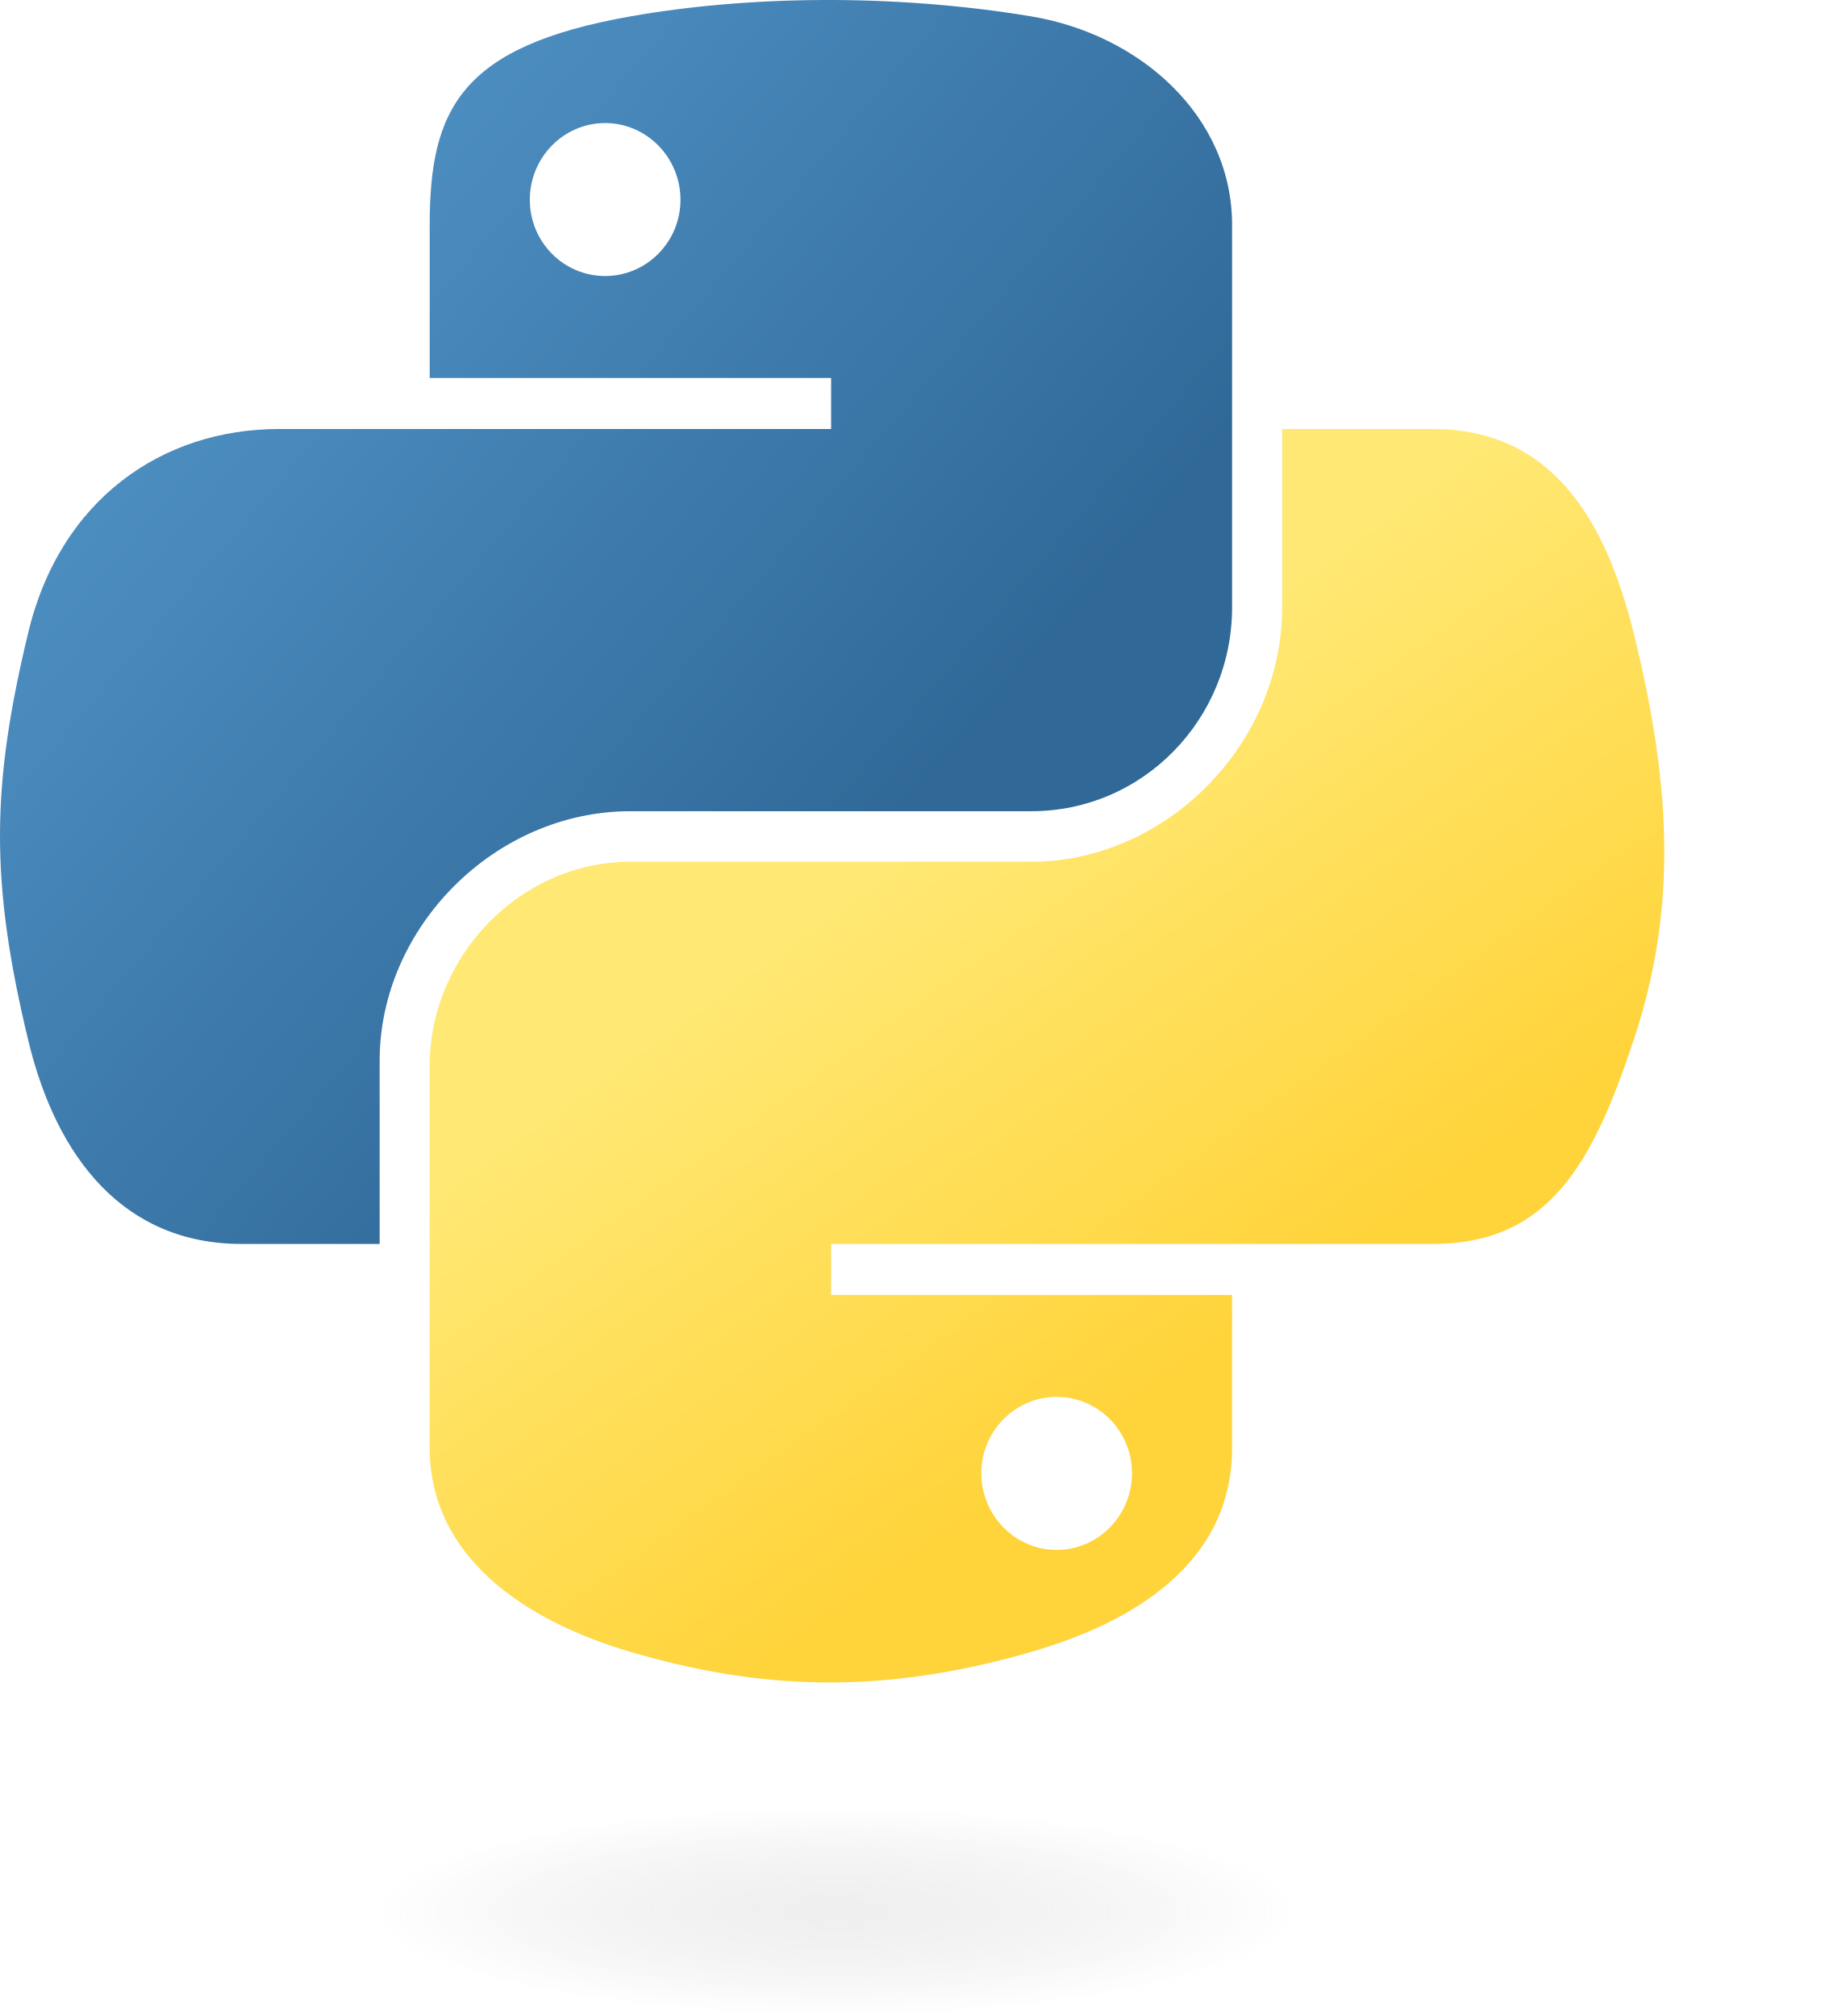
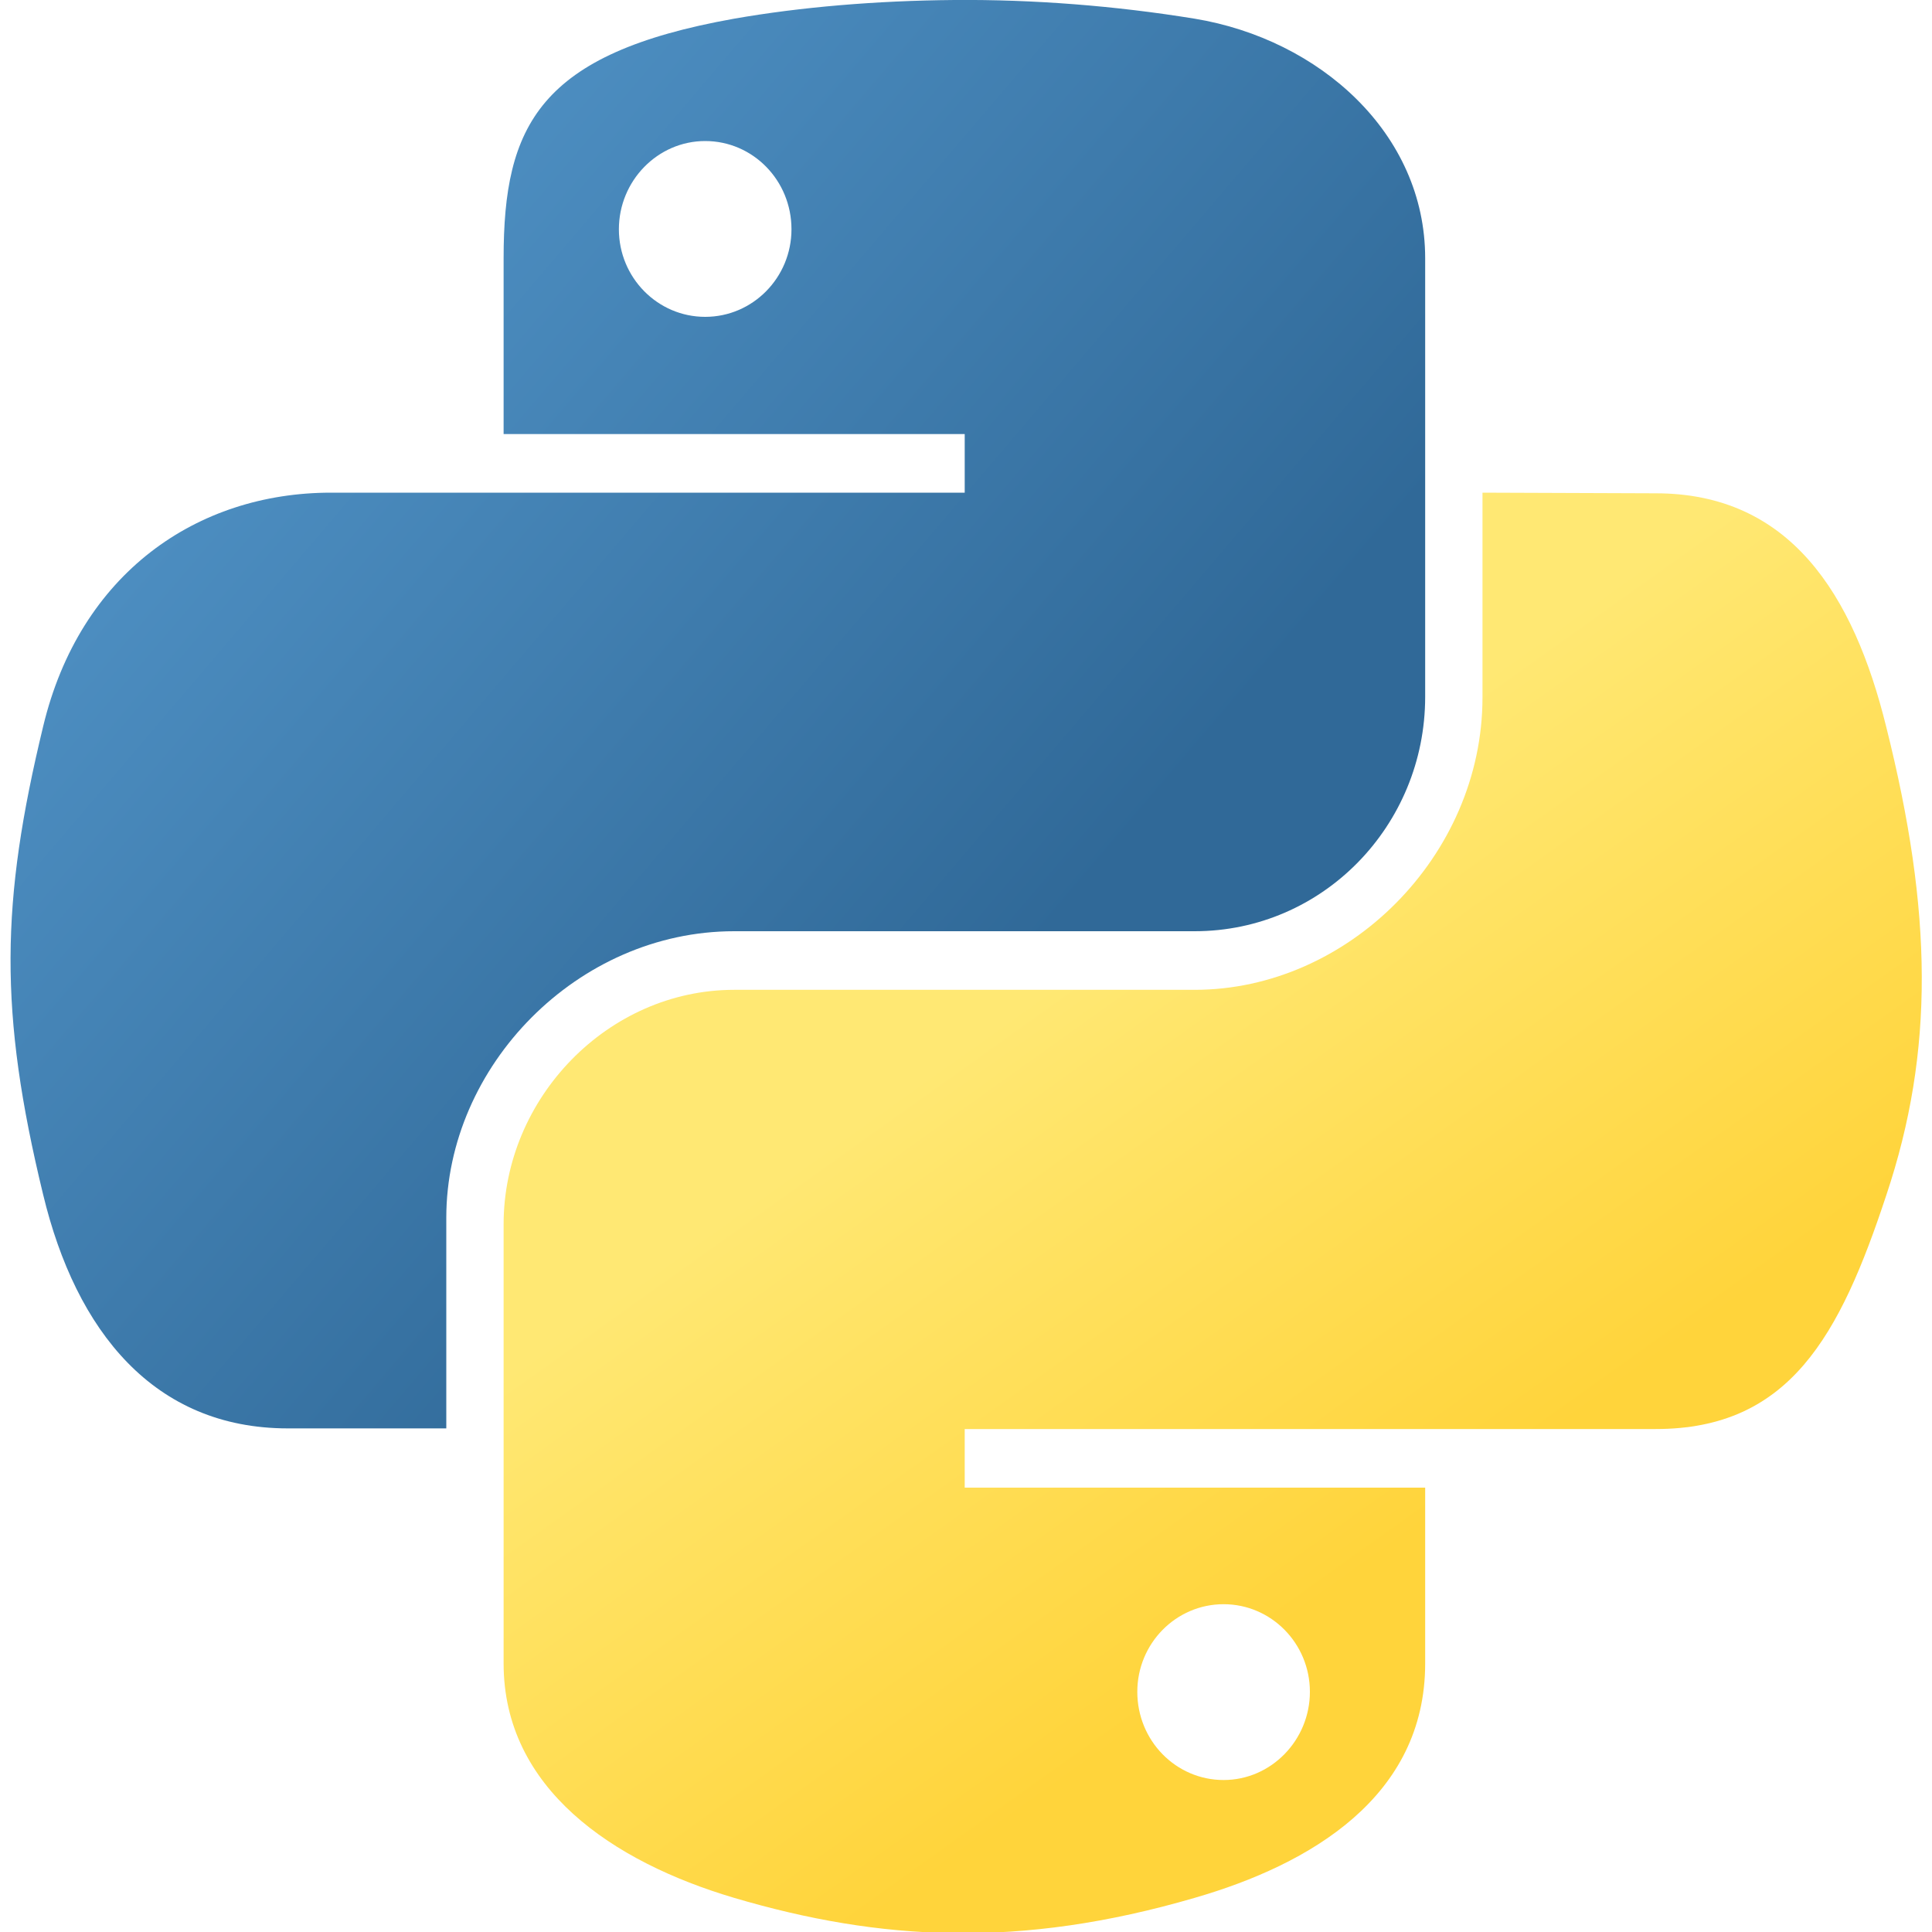
- <svg xmlns="http://www.w3.org/2000/svg" xmlns:xlink="http://www.w3.org/1999/xlink" version="1.0" id="svg2" width="92.07pt" height="101.001pt">
-   <defs id="defs4">
-     <linearGradient id="linearGradient2795">
-       <stop style="stop-color:#b8b8b8;stop-opacity:0.498;" offset="0" id="stop2797" />
-       <stop style="stop-color:#7f7f7f;stop-opacity:0;" offset="1" id="stop2799" />
+ <svg xmlns="http://www.w3.org/2000/svg" version="1.1" id="Layer_1" x="0px" y="0px" viewBox="0 0 300 300" style="enable-background:new 0 0 300 300;" xml:space="preserve">
+   <style type="text/css">
+ 	.st0{fill:url(#path1948_00000023275162722571318760000011726048478859838370_);}
+ 	.st1{fill:url(#path1950_00000055698381801702052930000010494112719330646939_);}
+ </style>
+   <g>
+     <linearGradient id="path1948_00000072972704206309536820000017411277791394157188_" gradientUnits="userSpaceOnUse" x1="15.844" y1="267.117" x2="306.841" y2="16.753" gradientTransform="matrix(0.5625 0 0 -0.568 -14.5537 160.2572)">
+       <stop offset="0" style="stop-color:#5A9FD4" />
+       <stop offset="1" style="stop-color:#306998" />
    </linearGradient>
-     <linearGradient id="linearGradient2787">
-       <stop style="stop-color:#7f7f7f;stop-opacity:0.5;" offset="0" id="stop2789" />
-       <stop style="stop-color:#7f7f7f;stop-opacity:0;" offset="1" id="stop2791" />
+     <path id="path1948" style="fill:url(#path1948_00000072972704206309536820000017411277791394157188_);" d="M148.2,0   C136,0.1,124.3,1.1,114,2.9C83.7,8.3,78.2,19.5,78.2,40.1v27.3h71.6v9.1H78.2H51.4c-20.8,0-39,12.5-44.7,36.3   c-6.6,27.3-6.9,44.3,0,72.7c5.1,21.2,17.2,36.3,38,36.3h24.6v-32.7c0-23.6,20.4-44.5,44.7-44.5h71.5c19.9,0,35.8-16.4,35.8-36.4   V40.1c0-19.4-16.4-34-35.8-37.2C173.2,0.9,160.5-0.1,148.2,0z M109.5,21.9c7.4,0,13.4,6.1,13.4,13.7c0,7.5-6,13.6-13.4,13.6   c-7.4,0-13.4-6.1-13.4-13.6C96.1,28.1,102.1,21.9,109.5,21.9z" />
+     <linearGradient id="path1950_00000054982520355225297770000014162522094489692840_" gradientUnits="userSpaceOnUse" x1="419.343" y1="-134.778" x2="315.428" y2="12.244" gradientTransform="matrix(0.5625 0 0 -0.568 -14.5537 160.2572)">
+       <stop offset="0" style="stop-color:#FFD43B" />
+       <stop offset="1" style="stop-color:#FFE873" />
    </linearGradient>
-     <linearGradient id="linearGradient3676">
-       <stop style="stop-color:#b2b2b2;stop-opacity:0.5;" offset="0" id="stop3678" />
-       <stop style="stop-color:#b3b3b3;stop-opacity:0;" offset="1" id="stop3680" />
-     </linearGradient>
-     <linearGradient id="linearGradient3236">
-       <stop style="stop-color:#f4f4f4;stop-opacity:1" offset="0" id="stop3244" />
-       <stop style="stop-color:white;stop-opacity:1" offset="1" id="stop3240" />
-     </linearGradient>
-     <linearGradient id="linearGradient4671">
-       <stop style="stop-color:#ffd43b;stop-opacity:1;" offset="0" id="stop4673" />
-       <stop style="stop-color:#ffe873;stop-opacity:1" offset="1" id="stop4675" />
-     </linearGradient>
-     <linearGradient id="linearGradient4689">
-       <stop style="stop-color:#5a9fd4;stop-opacity:1;" offset="0" id="stop4691" />
-       <stop style="stop-color:#306998;stop-opacity:1;" offset="1" id="stop4693" />
-     </linearGradient>
-     <linearGradient x1="224.24" y1="144.757" x2="-65.309" y2="144.757" id="linearGradient2987" xlink:href="#linearGradient4671" gradientUnits="userSpaceOnUse" gradientTransform="translate(100.2702,99.61116)" />
-     <linearGradient x1="172.942" y1="77.476" x2="26.67" y2="76.313" id="linearGradient2990" xlink:href="#linearGradient4689" gradientUnits="userSpaceOnUse" gradientTransform="translate(100.2702,99.61116)" />
-     <linearGradient xlink:href="#linearGradient4689" id="linearGradient2587" gradientUnits="userSpaceOnUse" gradientTransform="translate(100.2702,99.61116)" x1="172.942" y1="77.476" x2="26.67" y2="76.313" />
-     <linearGradient xlink:href="#linearGradient4671" id="linearGradient2589" gradientUnits="userSpaceOnUse" gradientTransform="translate(100.2702,99.61116)" x1="224.24" y1="144.757" x2="-65.309" y2="144.757" />
-     <linearGradient xlink:href="#linearGradient4689" id="linearGradient2248" gradientUnits="userSpaceOnUse" gradientTransform="translate(100.2702,99.61116)" x1="172.942" y1="77.476" x2="26.67" y2="76.313" />
-     <linearGradient xlink:href="#linearGradient4671" id="linearGradient2250" gradientUnits="userSpaceOnUse" gradientTransform="translate(100.2702,99.61116)" x1="224.24" y1="144.757" x2="-65.309" y2="144.757" />
-     <linearGradient xlink:href="#linearGradient4671" id="linearGradient2255" gradientUnits="userSpaceOnUse" gradientTransform="matrix(0.562541,0,0,0.567972,-11.5974,-7.60954)" x1="224.24" y1="144.757" x2="-65.309" y2="144.757" />
-     <linearGradient xlink:href="#linearGradient4689" id="linearGradient2258" gradientUnits="userSpaceOnUse" gradientTransform="matrix(0.562541,0,0,0.567972,-11.5974,-7.60954)" x1="172.942" y1="76.176" x2="26.67" y2="76.313" />
-     <radialGradient xlink:href="#linearGradient2795" id="radialGradient2801" cx="61.519" cy="132.286" fx="61.519" fy="132.286" r="29.037" gradientTransform="matrix(1,0,0,0.177966,0,108.7434)" gradientUnits="userSpaceOnUse" />
-     <linearGradient xlink:href="#linearGradient4671" id="linearGradient1475" gradientUnits="userSpaceOnUse" gradientTransform="matrix(0.562541,0,0,0.567972,-14.99112,-11.70237)" x1="150.961" y1="192.352" x2="112.031" y2="137.273" />
-     <linearGradient xlink:href="#linearGradient4689" id="linearGradient1478" gradientUnits="userSpaceOnUse" gradientTransform="matrix(0.562541,0,0,0.567972,-14.99112,-11.70237)" x1="26.649" y1="20.604" x2="135.665" y2="114.398" />
-     <radialGradient xlink:href="#linearGradient2795" id="radialGradient1480" gradientUnits="userSpaceOnUse" gradientTransform="matrix(1.7490565e-8,-0.239947,1.054668,3.7915457e-7,-83.7008,142.462)" cx="61.519" cy="132.286" fx="61.519" fy="132.286" r="29.037" />
-   </defs>
-   <path style="fill:url(#linearGradient1478);fill-opacity:1" d="M 54.919,9.1927389e-4 C 50.335,0.022 45.958,0.413 42.106,1.095 30.76,3.099 28.7,7.295 28.7,15.032 v 10.219 h 26.812 v 3.406 h -26.812 -10.062 c -7.792,0 -14.616,4.684 -16.75,13.594 -2.462,10.213 -2.571,16.586 0,27.25 1.906,7.938 6.458,13.594 14.25,13.594 h 9.219 v -12.25 c 0,-8.85 7.657,-16.656 16.75,-16.656 h 26.781 c 7.455,0 13.406,-6.138 13.406,-13.625 v -25.531 c 0,-7.266 -6.13,-12.725 -13.406,-13.937 C 64.282,0.328 59.502,-0.02 54.919,9.1927389e-4 Z m -14.5,8.219 c 2.77,0 5.031,2.299 5.031,5.125 -2e-6,2.816 -2.262,5.094 -5.031,5.094 -2.779,-1e-6 -5.031,-2.277 -5.031,-5.094 -10e-7,-2.826 2.252,-5.125 5.031,-5.125 z" id="path1948" />
-   <path style="fill:url(#linearGradient1475);fill-opacity:1" d="m 85.638,28.657 v 11.906 c 0,9.231 -7.826,17 -16.75,17 h -26.781 c -7.336,0 -13.406,6.278 -13.406,13.625 v 25.531 c 0,7.266 6.319,11.54 13.406,13.625 8.487,2.496 16.626,2.947 26.781,0 6.75,-1.954 13.406,-5.888 13.406,-13.625 V 86.501 h -26.781 v -3.406 h 26.781 13.406 c 7.792,0 10.696,-5.435 13.406,-13.594 2.799,-8.399 2.68,-16.476 0,-27.25 -1.926,-7.757 -5.604,-13.594 -13.406,-13.594 z m -15.062,64.656 c 2.779,3e-6 5.031,2.277 5.031,5.094 -2e-6,2.826 -2.252,5.125 -5.031,5.125 -2.77,0 -5.031,-2.299 -5.031,-5.125 2e-6,-2.816 2.262,-5.094 5.031,-5.094 z" id="path1950" />
-   <ellipse style="opacity:0.444;fill:url(#radialGradient1480);fill-opacity:1;fill-rule:nonzero;stroke:none;stroke-width:15.417;stroke-miterlimit:4;stroke-dasharray:none;stroke-opacity:1" id="path1894" cx="55.817" cy="127.701" rx="35.931" ry="6.967" />
+     <path id="path1950" style="fill:url(#path1950_00000054982520355225297770000014162522094489692840_);" d="M230.2,76.5v31.8   c0,24.6-20.9,45.4-44.7,45.4H114c-19.6,0-35.8,16.8-35.8,36.4v68.2c0,19.4,16.9,30.8,35.8,36.4c22.7,6.7,44.4,7.9,71.5,0   c18-5.2,35.8-15.7,35.8-36.4v-27.3h-71.5v-9.1h71.5h35.8c20.8,0,28.6-14.5,35.8-36.3c7.5-22.4,7.2-44,0-72.7   c-5.1-20.7-15-36.3-35.8-36.3L230.2,76.5z M190,249.1c7.4,0,13.4,6.1,13.4,13.6c0,7.5-6,13.7-13.4,13.7c-7.4,0-13.4-6.1-13.4-13.7   C176.6,255.2,182.6,249.1,190,249.1z" />
+   </g>
</svg>
